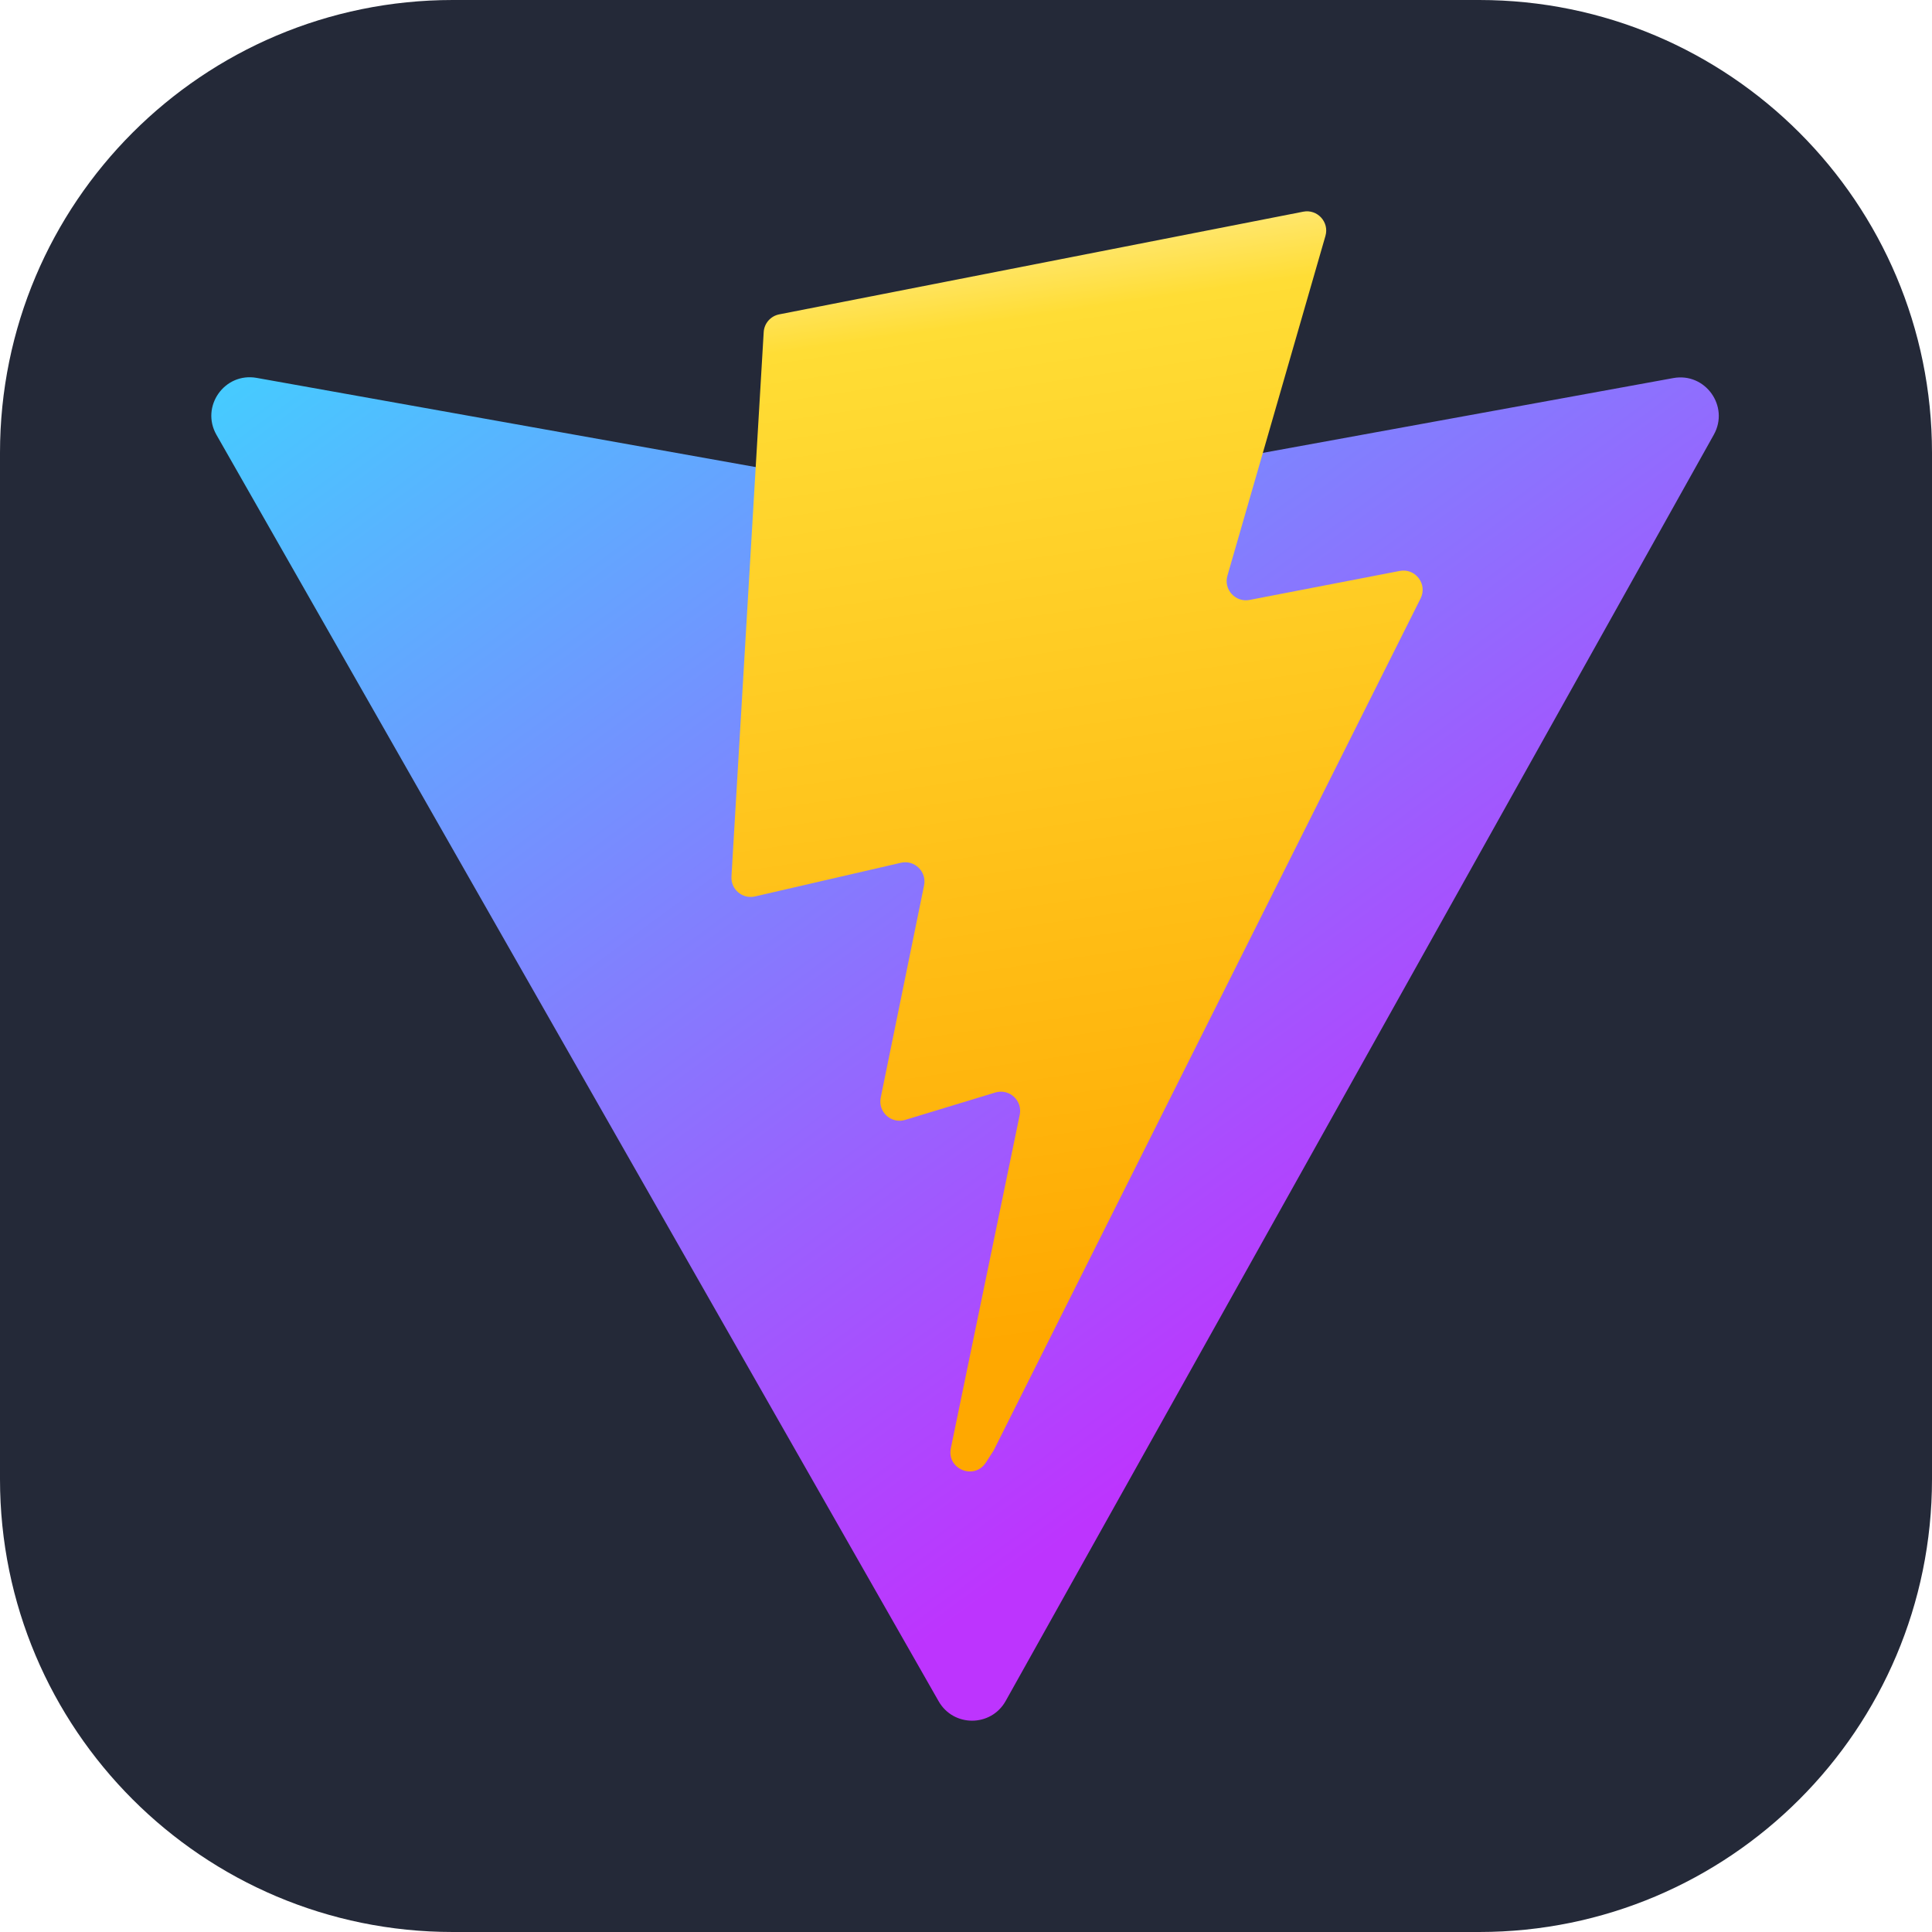
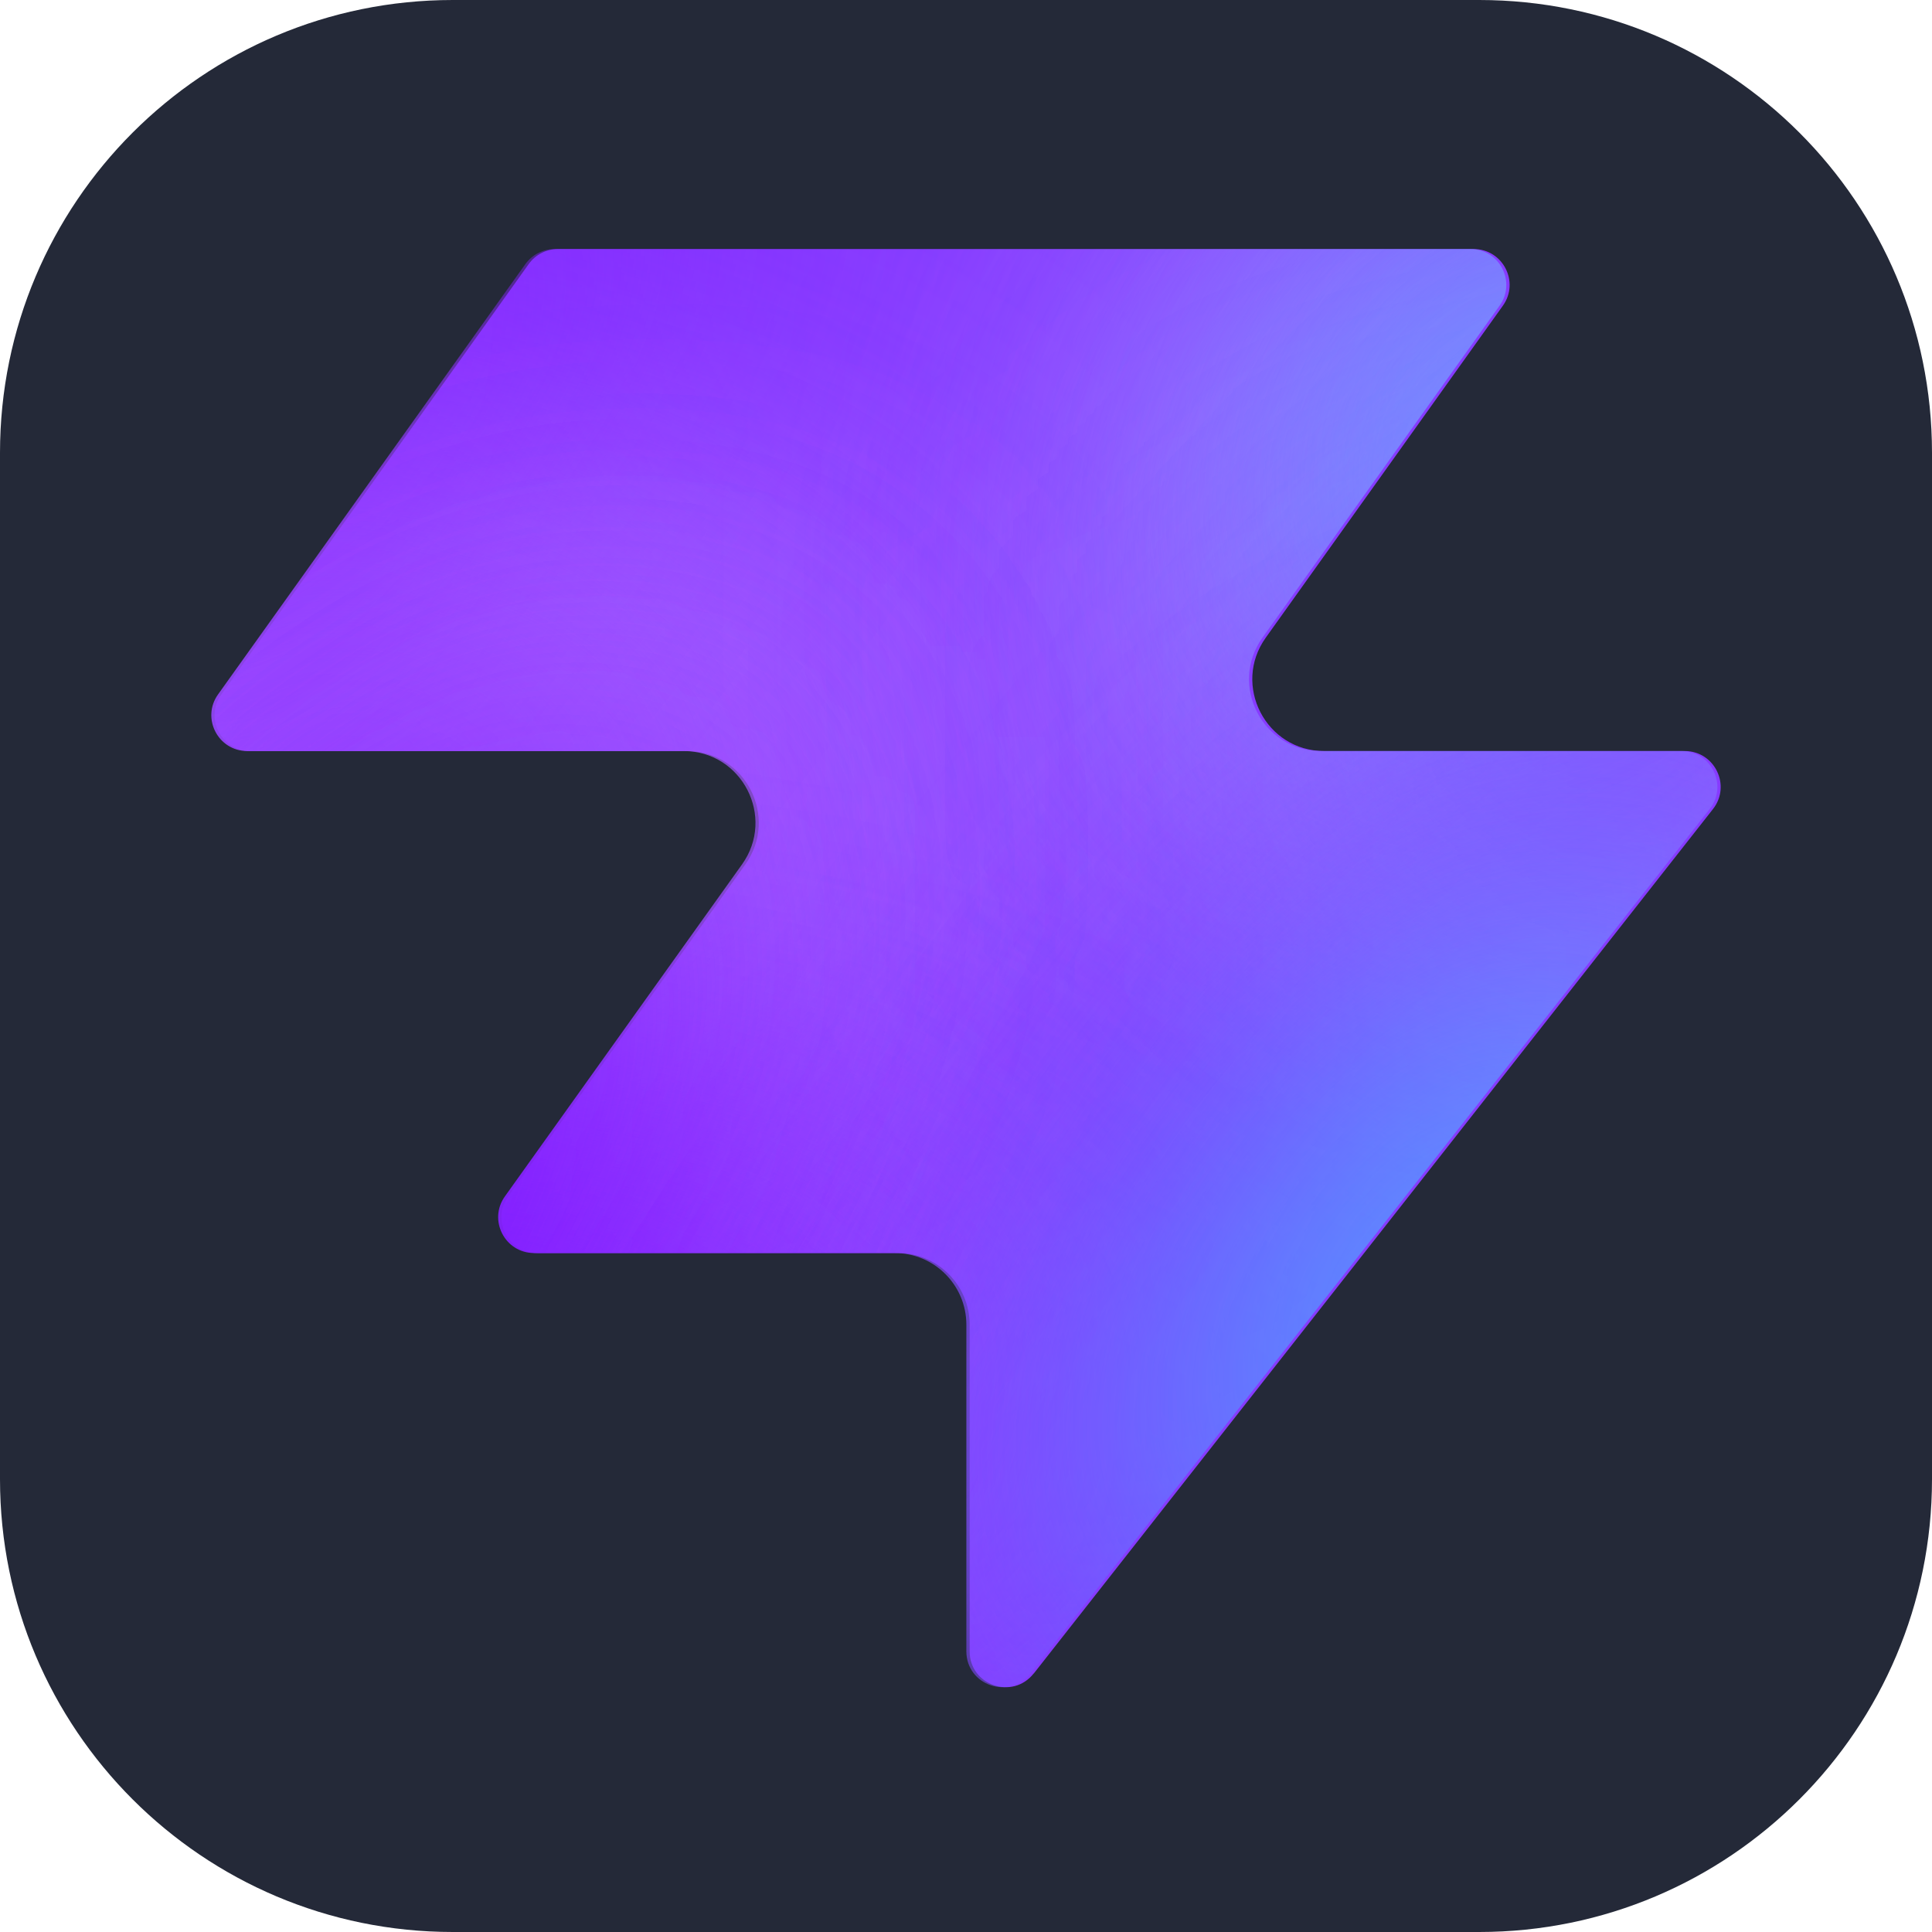
<svg xmlns="http://www.w3.org/2000/svg" width="256" height="256" viewBox="0 0 256 256" fill="none">
-   <rect width="256" height="256" rx="60" fill="#242938" />
-   <path d="M227.088 57.602L133.256 225.389C131.318 228.854 126.341 228.874 124.375 225.427L28.682 57.618C26.54 53.861 29.752 49.31 34.01 50.072L127.942 66.861C128.541 66.968 129.155 66.967 129.754 66.858L221.722 50.096C225.965 49.322 229.192 53.837 227.088 57.602Z" fill="url(#paint0_linear_307_179)" />
-   <path d="M172.687 28.049L103.249 41.655C102.107 41.879 101.262 42.846 101.194 44.007L96.922 116.148C96.822 117.847 98.382 119.166 100.04 118.783L119.373 114.322C121.182 113.905 122.816 115.498 122.445 117.317L116.701 145.443C116.314 147.336 118.092 148.954 119.94 148.393L131.881 144.765C133.732 144.203 135.511 145.826 135.119 147.721L125.991 191.9C125.42 194.664 129.096 196.171 130.629 193.801L131.653 192.219L188.235 79.299C189.183 77.409 187.549 75.253 185.472 75.653L165.573 79.494C163.703 79.855 162.112 78.113 162.639 76.283L175.628 31.258C176.156 29.425 174.559 27.683 172.687 28.049Z" fill="url(#paint1_linear_307_179)" />
+   <path d="M196 0H60C26.863 0 0 26.863 0 60V196C0 229.137 26.863 256 60 256H196C229.137 256 256 229.137 256 196V60C256 26.863 229.137 0 196 0Z" fill="#242938" />
+   <path d="M136.971 221.74C134.184 225.287 128.484 223.314 128.484 218.809V175.534C128.484 170.287 124.232 166.035 118.984 166.035H71.204C67.341 166.035 65.088 161.665 67.341 158.525L98.754 114.546C103.25 108.257 98.754 99.518 91.018 99.518H33.196C29.332 99.518 27.079 95.148 29.332 92.009L70.055 34.991C70.951 33.743 72.39 33.001 73.918 33.001H195.273C199.136 33.001 201.389 37.371 199.136 40.51L167.723 84.49C163.226 90.778 167.723 99.518 175.459 99.518H223.239C227.201 99.518 229.427 104.087 226.975 107.208L136.98 221.749L136.971 221.74Z" fill="#863BFF" />
+   <mask id="mask0_8045_118" style="mask-type:alpha" maskUnits="userSpaceOnUse" x="28" y="33" width="200" height="191">
+     <path d="M136.535 221.739C133.748 225.286 128.048 223.313 128.048 218.808V175.534C128.048 170.286 123.796 166.034 118.548 166.034H70.769C66.905 166.034 64.652 161.664 66.905 158.524L98.318 114.545C102.815 108.257 98.318 99.517 90.583 99.517H32.76C28.897 99.517 26.644 95.147 28.897 92.008L69.619 34.99C70.515 33.742 71.954 33 73.483 33H194.837C198.7 33 200.953 37.37 198.7 40.509L167.287 84.489C162.791 90.777 167.287 99.517 175.023 99.517H222.803C226.766 99.517 228.991 104.086 226.54 107.207L136.544 221.748L136.535 221.739Z" fill="black" />
+   </mask>
+   <g mask="url(#mask0_8045_118)">
+     <g filter="url(#filter0_f_8045_118)">
+       <path d="M132.819 188.098C132.86 200.875 105.244 211.322 71.136 211.432C37.028 211.543 9.345 201.275 9.303 188.499C9.262 175.723 36.878 165.276 70.986 165.165C105.094 165.055 132.777 175.322 132.819 188.098Z" fill="#EDE6FF" />
+     </g>
+     <g filter="url(#filter1_f_8045_118)">
+       <path d="M113.714 108.972C113.792 133.094 57.723 152.831 -11.52 153.056C-80.763 153.28 -136.959 133.907 -137.037 109.785C-137.115 85.662 -81.046 65.925 -11.803 65.701C57.44 65.476 113.636 84.85 113.714 108.972Z" fill="#EDE6FF" />
+     </g>
+     <g filter="url(#filter2_f_8045_118)">
+       <path d="M114.199 102.852C114.241 115.629 56.947 126.172 -13.77 126.401C-84.486 126.63 -141.847 116.459 -141.889 103.683C-141.93 90.906 -84.636 80.363 -13.92 80.134C56.797 79.905 114.158 90.076 114.199 102.852Z" fill="#7E14FF" />
+     </g>
+     <g filter="url(#filter3_f_8045_118)">
+       <path d="M134.438 178.446C134.48 191.222 76.976 201.766 6 201.996C-64.976 202.226 -122.547 192.055 -122.589 179.279C-122.63 166.503 -65.126 155.959 5.85 155.729C76.826 155.499 134.397 165.669 134.438 178.446Z" fill="#7E14FF" />
+     </g>
+     <g filter="url(#filter4_f_8045_118)">
+       <path d="M140.875 183.271C140.916 196.047 83.412 206.591 12.436 206.821C-58.54 207.051 -116.111 196.881 -116.153 184.104C-116.194 171.328 -58.69 160.784 12.286 160.554C83.262 160.324 140.833 170.495 140.875 183.271Z" fill="#7E14FF" />
+     </g>
+     <g filter="url(#filter5_f_8045_118)">
+       <path d="M158.579 75.986C160.486 43.402 203.478 19.414 254.603 22.407C305.729 25.4 345.627 54.242 343.719 86.826C341.812 119.41 298.82 143.398 247.695 140.405C196.569 137.412 156.671 108.57 158.579 75.986Z" fill="#EDE6FF" />
+     </g>
+     <g filter="url(#filter6_f_8045_118)">
+       <path d="M165.504 97.414C165.365 89.366 205.676 82.141 255.542 81.279C305.408 80.416 345.945 86.241 346.084 94.29C346.223 102.338 305.912 109.562 256.046 110.425C206.181 111.288 165.644 105.463 165.504 97.414Z" fill="#7E14FF" />
+     </g>
+     <g filter="url(#filter7_f_8045_118)">
+       <path d="M165.504 97.414C165.365 89.366 205.676 82.141 255.542 81.279C305.408 80.416 345.945 86.241 346.084 94.29C346.223 102.338 305.912 109.562 256.046 110.425C206.181 111.288 165.644 105.463 165.504 97.414Z" fill="#7E14FF" />
+     </g>
+     <g filter="url(#filter8_f_8045_118)">
+       <path d="M-48.154 164.999C-40.268 171.502 0.948 134.546 43.904 82.456C86.86 30.365 115.29 -17.134 107.403 -23.638C99.517 -30.141 58.301 6.815 15.345 58.905C-27.611 110.996 -56.04 158.495 -48.154 164.999Z" fill="#7E14FF" />
+     </g>
+     <g filter="url(#filter9_f_8045_118)">
+       <path d="M152.51 103.892C160.576 110.17 200.732 72.065 242.2 18.783C283.668 -34.5 310.746 -82.783 302.679 -89.061C294.613 -95.339 254.457 -57.234 212.989 -3.952C171.52 49.331 144.443 97.614 152.51 103.892Z" fill="#7E14FF" />
+     </g>
+     <g filter="url(#filter10_f_8045_118)">
+       <path d="M177 91.636C187.931 100.143 207.955 92.697 221.724 75.005C235.494 57.312 237.795 36.073 226.864 27.566C215.932 19.059 195.909 26.505 182.139 44.197C168.37 61.89 166.069 83.129 177 91.636Z" fill="#47BFFF" />
+     </g>
+     <g filter="url(#filter11_f_8045_118)">
+       <path d="M-54.977 290.471C-46.911 296.749 -6.755 258.644 34.713 205.361C76.181 152.079 103.258 103.795 95.192 97.517C87.125 91.24 46.969 129.344 5.501 182.627C-35.967 235.91 -63.044 284.193 -54.977 290.471Z" fill="#7E14FF" />
+     </g>
+     <g filter="url(#filter12_f_8045_118)">
+       <path d="M-54.977 290.471C-46.911 296.749 -6.755 258.644 34.713 205.361C76.181 152.079 103.258 103.795 95.192 97.517C87.125 91.24 46.969 129.344 5.501 182.627C-35.967 235.91 -63.044 284.193 -54.977 290.471Z" fill="#7E14FF" />
+     </g>
+     <g filter="url(#filter13_f_8045_118)">
+       <path d="M102.649 255.085C110.716 261.363 150.871 223.258 192.34 169.976C233.808 116.693 260.885 68.41 252.818 62.132C244.752 55.854 204.596 93.959 163.128 147.242C121.66 200.524 94.582 248.807 102.649 255.085Z" fill="#7E14FF" />
+     </g>
+     <g filter="url(#filter14_f_8045_118)">
+       <path d="M149.896 219.783C160.827 228.29 187.355 212.486 209.149 184.483C230.942 156.481 239.748 126.884 228.817 118.377C217.886 109.869 191.357 125.673 169.564 153.676C147.77 181.678 138.965 211.275 149.896 219.783Z" fill="#47BFFF" />
+     </g>
+   </g>
  <defs>
-     <linearGradient id="paint0_linear_307_179" x1="26.346" y1="44.075" x2="143.127" y2="202.673" gradientUnits="userSpaceOnUse">
-       <stop stop-color="#41D1FF" />
-       <stop offset="1" stop-color="#BD34FE" />
-     </linearGradient>
-     <linearGradient id="paint1_linear_307_179" x1="122.551" y1="31.743" x2="143.676" y2="176.66" gradientUnits="userSpaceOnUse">
-       <stop stop-color="#FFEA83" />
-       <stop offset="0.083" stop-color="#FFDD35" />
-       <stop offset="1" stop-color="#FFA800" />
-     </linearGradient>
+     <filter id="filter0_f_8045_118" x="-104.167" y="51.694" width="350.457" height="273.21" filterUnits="userSpaceOnUse" color-interpolation-filters="sRGB">
+       <feFlood flood-opacity="0" result="BackgroundImageFix" />
+       <feBlend mode="normal" in="SourceGraphic" in2="BackgroundImageFix" result="shape" />
+       <feGaussianBlur stdDeviation="56.735" result="effect1_foregroundBlur_8045_118" />
+     </filter>
+     <filter id="filter1_f_8045_118" x="-250.507" y="-47.772" width="477.692" height="314.3" filterUnits="userSpaceOnUse" color-interpolation-filters="sRGB">
+       <feFlood flood-opacity="0" result="BackgroundImageFix" />
+       <feBlend mode="normal" in="SourceGraphic" in2="BackgroundImageFix" result="shape" />
+       <feGaussianBlur stdDeviation="56.735" result="effect1_foregroundBlur_8045_118" />
+     </filter>
+     <filter id="filter2_f_8045_118" x="-209.971" y="12.048" width="392.253" height="182.439" filterUnits="userSpaceOnUse" color-interpolation-filters="sRGB">
+       <feFlood flood-opacity="0" result="BackgroundImageFix" />
+       <feBlend mode="normal" in="SourceGraphic" in2="BackgroundImageFix" result="shape" />
+       <feGaussianBlur stdDeviation="34.041" result="effect1_foregroundBlur_8045_118" />
+     </filter>
+     <filter id="filter3_f_8045_118" x="-190.671" y="87.643" width="393.192" height="182.439" filterUnits="userSpaceOnUse" color-interpolation-filters="sRGB">
+       <feFlood flood-opacity="0" result="BackgroundImageFix" />
+       <feBlend mode="normal" in="SourceGraphic" in2="BackgroundImageFix" result="shape" />
+       <feGaussianBlur stdDeviation="34.041" result="effect1_foregroundBlur_8045_118" />
+     </filter>
+     <filter id="filter4_f_8045_118" x="-184.235" y="92.468" width="393.192" height="182.439" filterUnits="userSpaceOnUse" color-interpolation-filters="sRGB">
+       <feFlood flood-opacity="0" result="BackgroundImageFix" />
+       <feBlend mode="normal" in="SourceGraphic" in2="BackgroundImageFix" result="shape" />
+       <feGaussianBlur stdDeviation="34.041" result="effect1_foregroundBlur_8045_118" />
+     </filter>
+     <filter id="filter5_f_8045_118" x="45.042" y="-91.316" width="412.213" height="345.444" filterUnits="userSpaceOnUse" color-interpolation-filters="sRGB">
+       <feFlood flood-opacity="0" result="BackgroundImageFix" />
+       <feBlend mode="normal" in="SourceGraphic" in2="BackgroundImageFix" result="shape" />
+       <feGaussianBlur stdDeviation="56.735" result="effect1_foregroundBlur_8045_118" />
+     </filter>
+     <filter id="filter6_f_8045_118" x="97.421" y="13.112" width="316.745" height="165.48" filterUnits="userSpaceOnUse" color-interpolation-filters="sRGB">
+       <feFlood flood-opacity="0" result="BackgroundImageFix" />
+       <feBlend mode="normal" in="SourceGraphic" in2="BackgroundImageFix" result="shape" />
+       <feGaussianBlur stdDeviation="34.041" result="effect1_foregroundBlur_8045_118" />
+     </filter>
+     <filter id="filter7_f_8045_118" x="97.421" y="13.112" width="316.745" height="165.48" filterUnits="userSpaceOnUse" color-interpolation-filters="sRGB">
+       <feFlood flood-opacity="0" result="BackgroundImageFix" />
+       <feBlend mode="normal" in="SourceGraphic" in2="BackgroundImageFix" result="shape" />
+       <feGaussianBlur stdDeviation="34.041" result="effect1_foregroundBlur_8045_118" />
+     </filter>
+     <filter id="filter8_f_8045_118" x="-117.55" y="-92.462" width="294.35" height="326.285" filterUnits="userSpaceOnUse" color-interpolation-filters="sRGB">
+       <feFlood flood-opacity="0" result="BackgroundImageFix" />
+       <feBlend mode="normal" in="SourceGraphic" in2="BackgroundImageFix" result="shape" />
+       <feGaussianBlur stdDeviation="34.041" result="effect1_foregroundBlur_8045_118" />
+     </filter>
+     <filter id="filter9_f_8045_118" x="83.006" y="-157.82" width="289.177" height="330.472" filterUnits="userSpaceOnUse" color-interpolation-filters="sRGB">
+       <feFlood flood-opacity="0" result="BackgroundImageFix" />
+       <feBlend mode="normal" in="SourceGraphic" in2="BackgroundImageFix" result="shape" />
+       <feGaussianBlur stdDeviation="34.041" result="effect1_foregroundBlur_8045_118" />
+     </filter>
+     <filter id="filter10_f_8045_118" x="102.015" y="-44.036" width="199.833" height="207.273" filterUnits="userSpaceOnUse" color-interpolation-filters="sRGB">
+       <feFlood flood-opacity="0" result="BackgroundImageFix" />
+       <feBlend mode="normal" in="SourceGraphic" in2="BackgroundImageFix" result="shape" />
+       <feGaussianBlur stdDeviation="34.041" result="effect1_foregroundBlur_8045_118" />
+     </filter>
+     <filter id="filter11_f_8045_118" x="-124.482" y="28.758" width="289.177" height="330.472" filterUnits="userSpaceOnUse" color-interpolation-filters="sRGB">
+       <feFlood flood-opacity="0" result="BackgroundImageFix" />
+       <feBlend mode="normal" in="SourceGraphic" in2="BackgroundImageFix" result="shape" />
+       <feGaussianBlur stdDeviation="34.041" result="effect1_foregroundBlur_8045_118" />
+     </filter>
+     <filter id="filter12_f_8045_118" x="-124.482" y="28.758" width="289.177" height="330.472" filterUnits="userSpaceOnUse" color-interpolation-filters="sRGB">
+       <feFlood flood-opacity="0" result="BackgroundImageFix" />
+       <feBlend mode="normal" in="SourceGraphic" in2="BackgroundImageFix" result="shape" />
+       <feGaussianBlur stdDeviation="34.041" result="effect1_foregroundBlur_8045_118" />
+     </filter>
+     <filter id="filter13_f_8045_118" x="33.145" y="-6.627" width="289.177" height="330.472" filterUnits="userSpaceOnUse" color-interpolation-filters="sRGB">
+       <feFlood flood-opacity="0" result="BackgroundImageFix" />
+       <feBlend mode="normal" in="SourceGraphic" in2="BackgroundImageFix" result="shape" />
+       <feGaussianBlur stdDeviation="34.041" result="effect1_foregroundBlur_8045_118" />
+     </filter>
+     <filter id="filter14_f_8045_118" x="77.118" y="47.992" width="224.476" height="242.175" filterUnits="userSpaceOnUse" color-interpolation-filters="sRGB">
+       <feFlood flood-opacity="0" result="BackgroundImageFix" />
+       <feBlend mode="normal" in="SourceGraphic" in2="BackgroundImageFix" result="shape" />
+       <feGaussianBlur stdDeviation="34.041" result="effect1_foregroundBlur_8045_118" />
+     </filter>
  </defs>
</svg>
